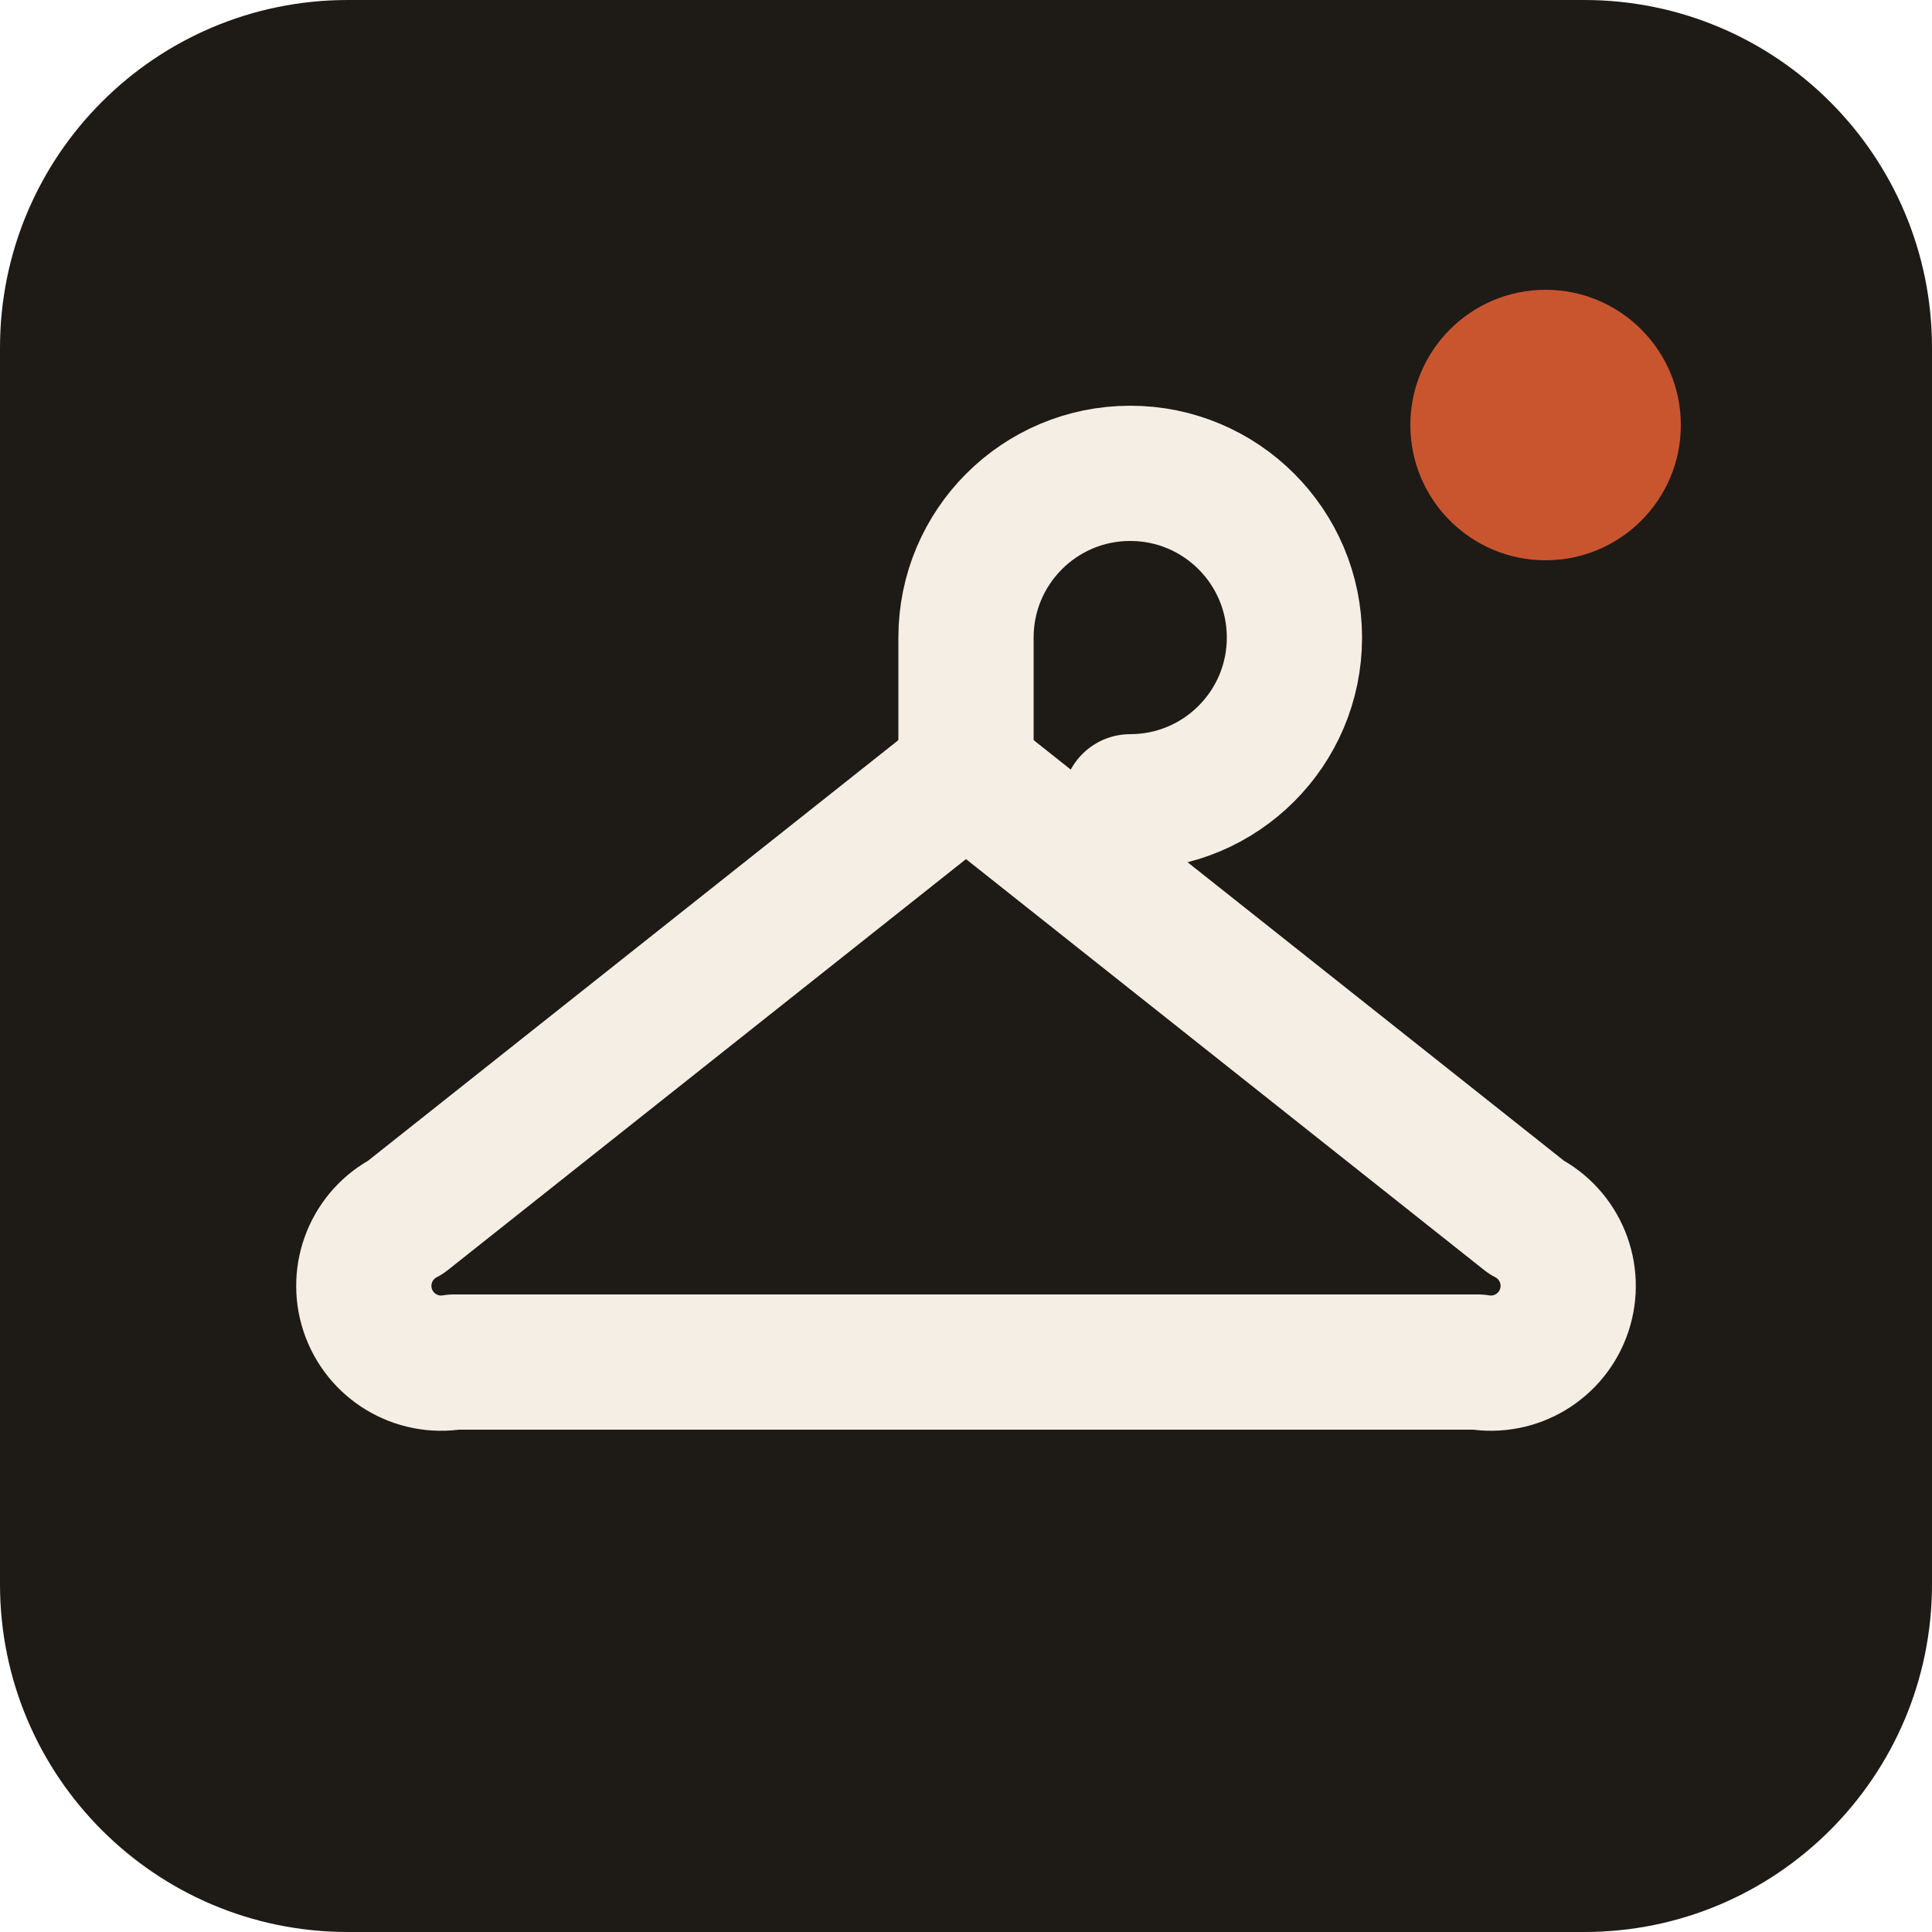
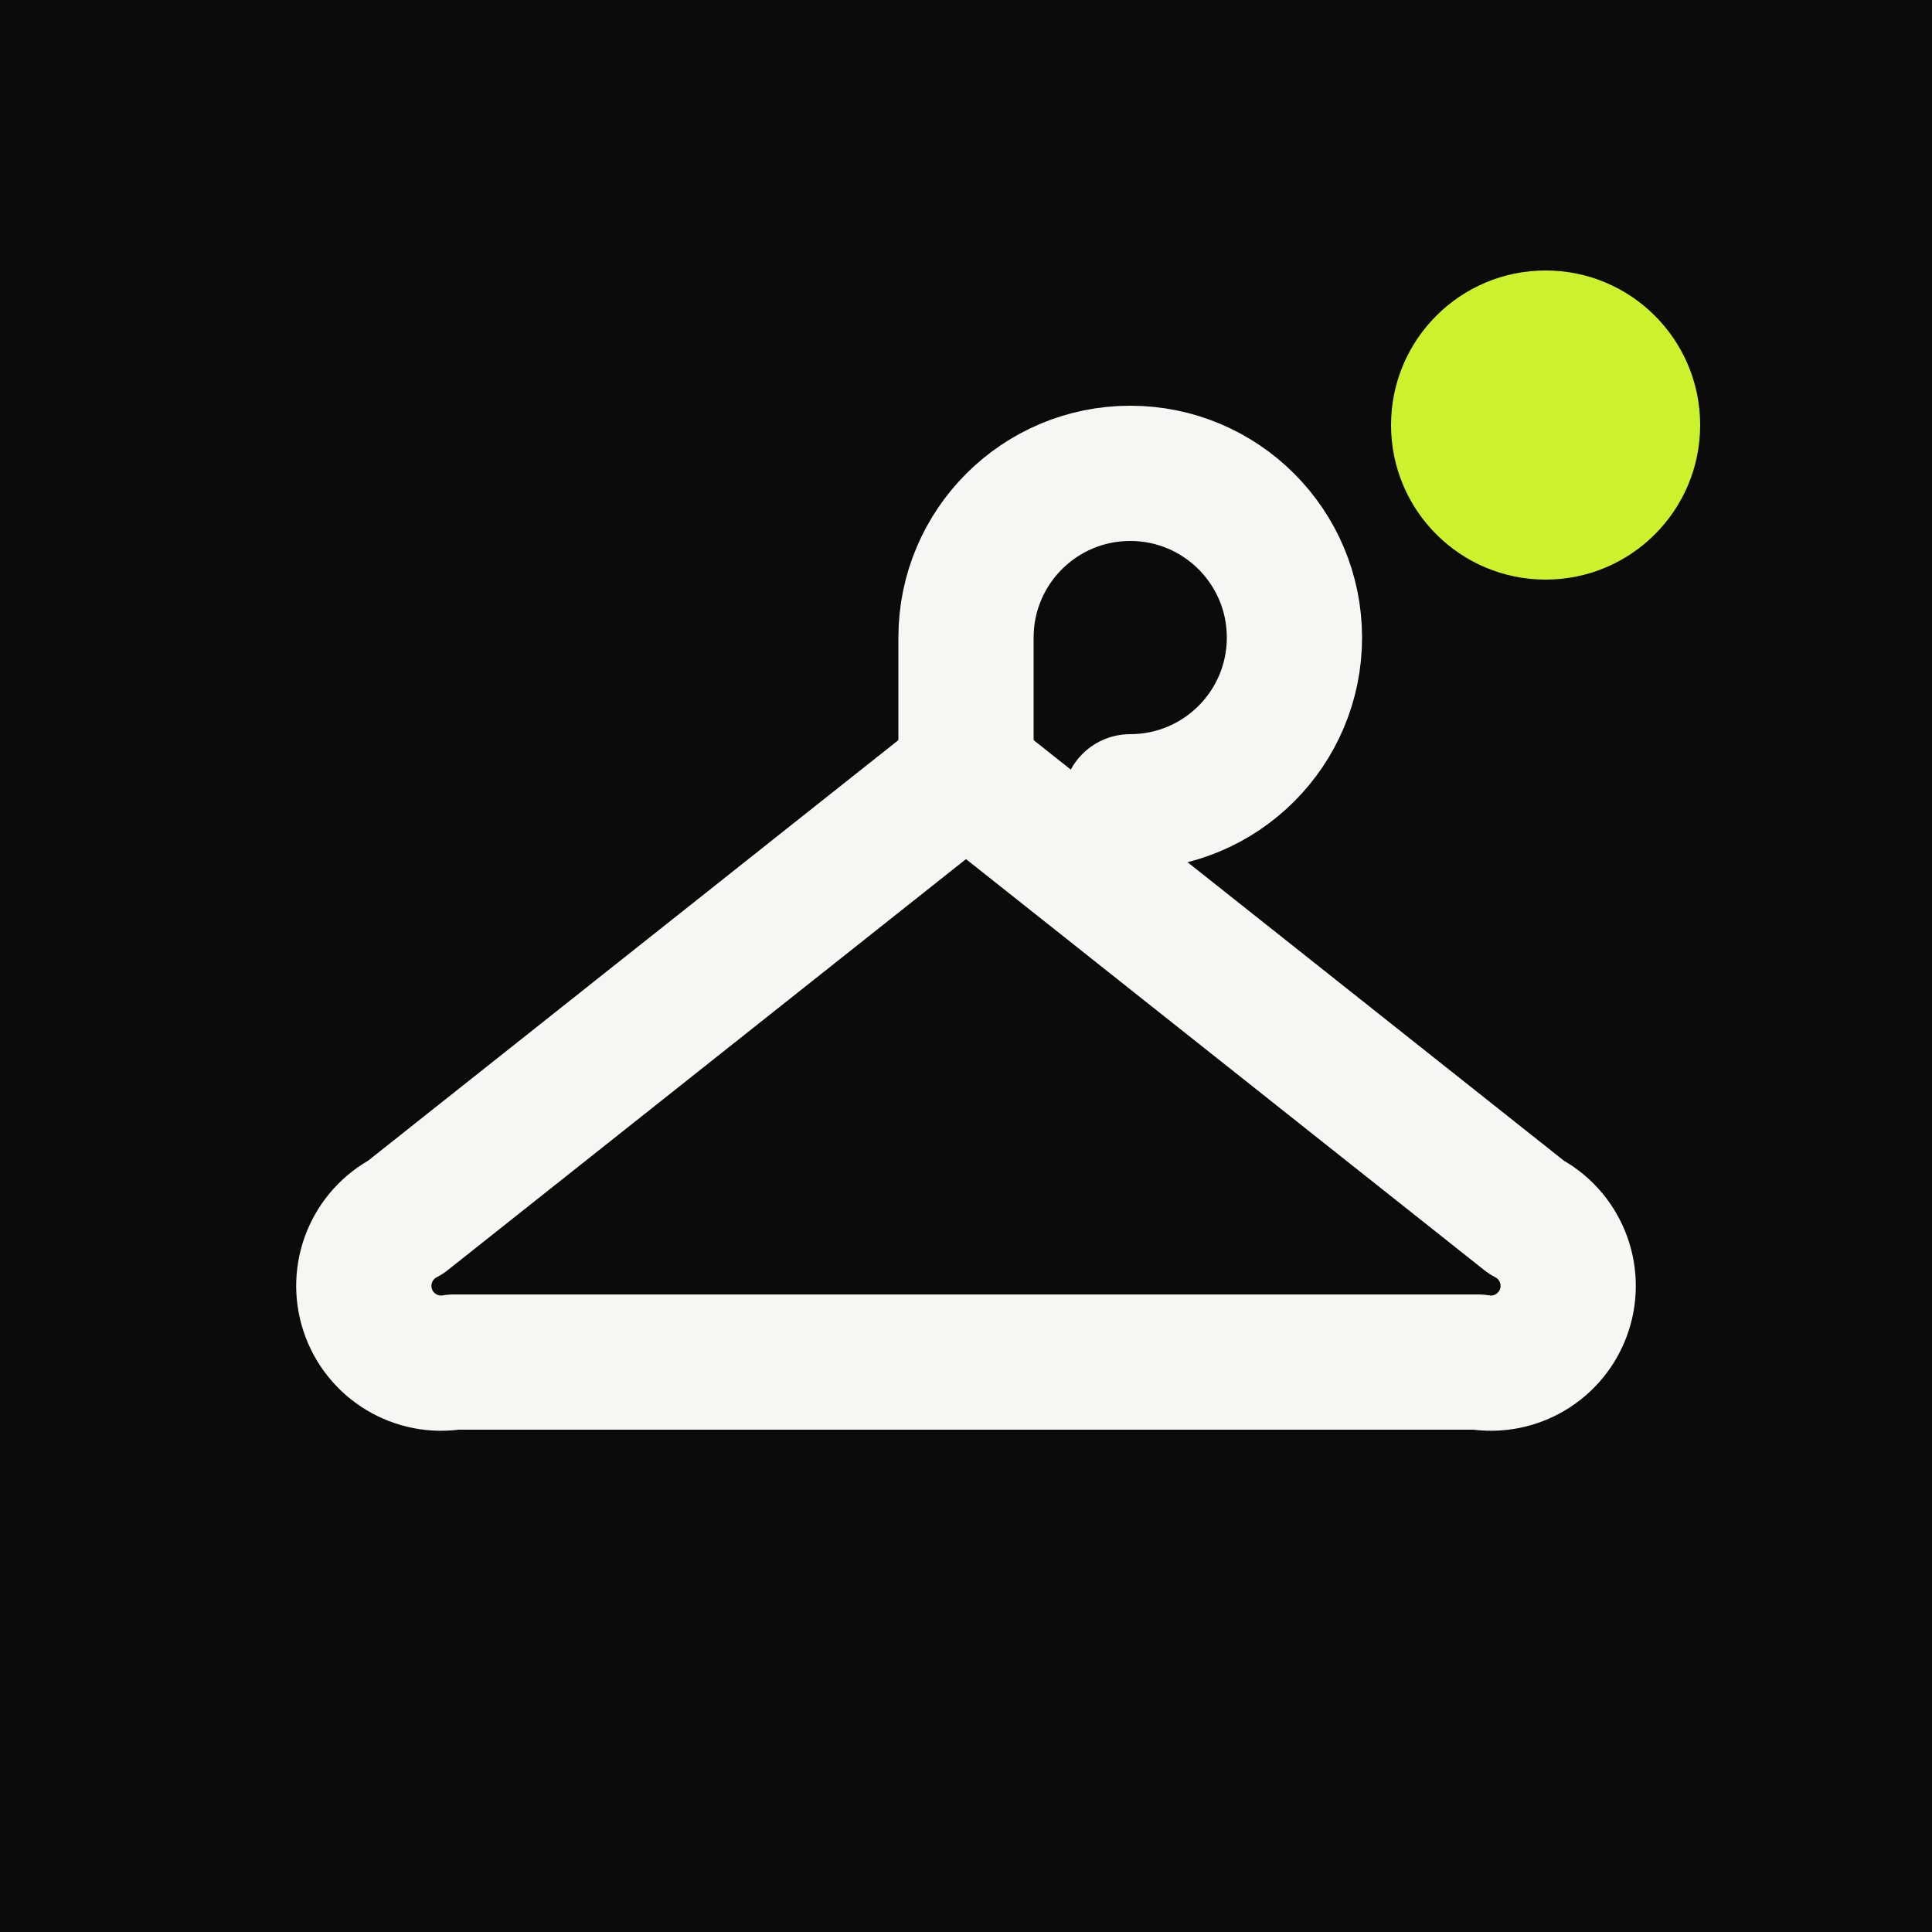
<svg xmlns="http://www.w3.org/2000/svg" viewBox="0 0 100 100">
-   <rect width="100" height="100" rx="18" fill="#1E1B16" />
-   <g fill="none" stroke="#F4EEE4" stroke-width="7" stroke-linecap="round" stroke-linejoin="round">
+   <rect width="100" height="100" fill="#0B0B0C" />
+   <g fill="none" stroke="#F6F6F3" stroke-width="7" stroke-linecap="round" stroke-linejoin="round">
    <path d="M50 40 V33 A8.5 8.5 0 1 1 58.5 41.5" />
    <path d="M50 40 L21 63 A4 4 0 0 0 23.5 70.5 H76.5 A4 4 0 0 0 79 63 L50 40 Z" />
  </g>
-   <circle cx="80" cy="22" r="7" fill="#C9552F" />
+   <circle cx="80" cy="22" r="8" fill="#CCF22E" />
</svg>
